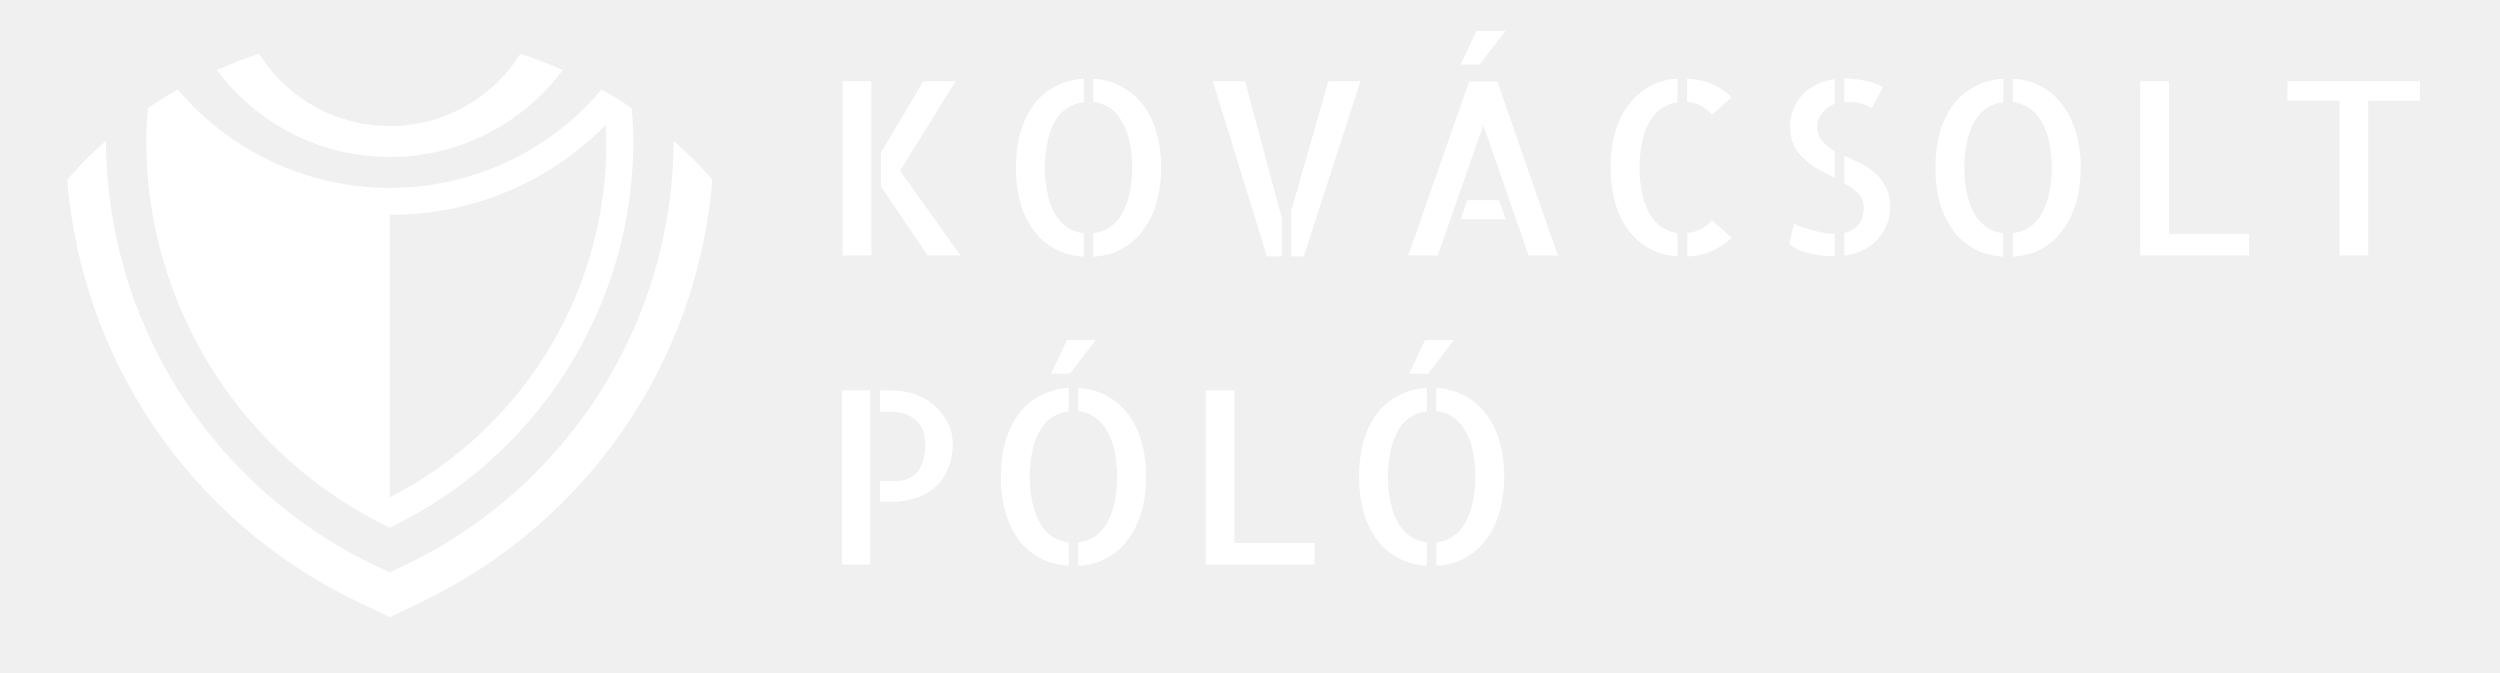
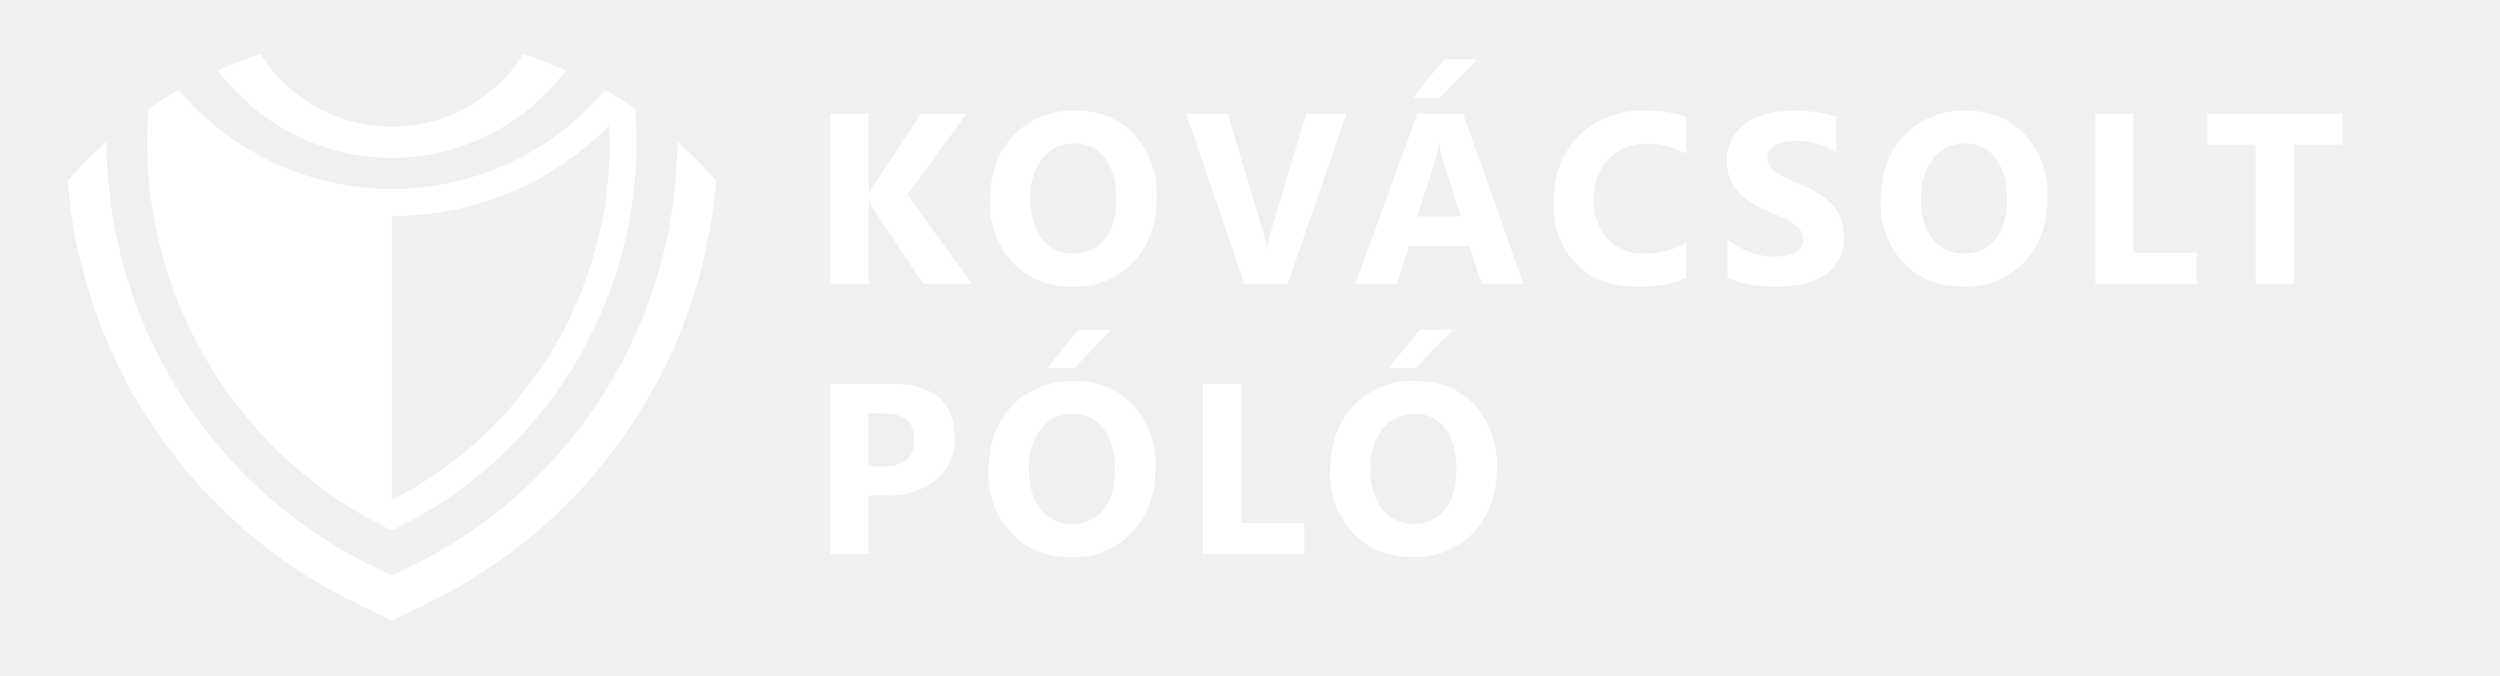
- <svg xmlns="http://www.w3.org/2000/svg" width="186" height="50" fill="none">
-   <path fill="#fff" d="M29 39.26a31.93 31.93 0 0 1-18.12-28.78c0-.83.06-1.63.12-2.44.72-.5 1.47-.95 2.23-1.38A20.63 20.63 0 0 0 29 13.98v25.28zM29 37v2.26a31.94 31.94 0 0 0 18.12-28.78c0-.79-.05-1.56-.11-2.33v-.1c-.73-.5-1.48-.96-2.24-1.39A20.63 20.63 0 0 1 29 13.98v2a22.4 22.4 0 0 0 16.08-6.7A29.6 29.6 0 0 1 29 37z" />
-   <path fill="#fff" fill-rule="evenodd" d="M19.28 4A11.47 11.47 0 0 0 29 9.38v2.3c-5.27 0-9.94-2.55-12.87-6.47A31.8 31.8 0 0 1 19.28 4zM29 11.68v-2.3c4.1 0 7.69-2.15 9.72-5.38 1.08.35 2.13.76 3.15 1.21A16.05 16.05 0 0 1 29 11.68z" clip-rule="evenodd" />
-   <path fill="#fff" d="M31.6 44.67L29 45.92l-2.6-1.25A38.2 38.2 0 0 1 5 13.37c.9-1.03 1.86-2 2.88-2.9v.02A35.15 35.15 0 0 0 27.7 41.97l1.3.62 1.3-.62a35.16 35.16 0 0 0 19.82-31.48v-.01A32.3 32.3 0 0 1 53 13.36a38.2 38.2 0 0 1-21.4 31.3zM62.69 19V6.04h2.14V19H62.7zm4.27-6.3l4.5 6.3h-2.44l-3.47-5.1v-2.56l3.15-5.3h2.4l-4.14 6.67zm8.63-.24c0-1.04.12-1.96.37-2.76.26-.8.6-1.49 1.05-2.04.46-.56 1-.99 1.6-1.28.62-.3 1.3-.48 2.02-.53v1.76a2.71 2.71 0 0 0-2.04 1.25c-.25.38-.46.88-.61 1.47a9.23 9.23 0 0 0 0 4.28c.15.58.36 1.07.61 1.47.27.4.58.7.94.92.35.2.72.31 1.1.35v1.74a4.87 4.87 0 0 1-3.62-1.8 6.42 6.42 0 0 1-1.05-2.05 9.55 9.55 0 0 1-.37-2.78zm5.75-6.6a4.93 4.93 0 0 1 3.58 1.8c.46.55.82 1.23 1.07 2.04.26.8.4 1.72.4 2.76 0 1.04-.14 1.97-.4 2.78-.25.8-.61 1.5-1.07 2.05a4.75 4.75 0 0 1-3.58 1.8v-1.74c.4-.05.77-.17 1.12-.37.35-.21.66-.51.92-.9.25-.4.46-.89.61-1.47a9.3 9.3 0 0 0 0-4.28 4.52 4.52 0 0 0-.63-1.47 2.66 2.66 0 0 0-2.02-1.27V5.85zm8.89.18h2.4l2.73 10.17v2.86h-1.1L90.23 6.04zm8.6 0h2.39L97 19.07h-.92v-3.43l2.75-9.6zM115.9 19h-2.18l-3.36-9.7-3.39 9.7h-2.2l4.54-12.94h2.09l4.5 12.94zm-4.38-4.11l.51 1.42h-3.36l.5-1.42h2.35zm.48-12.59l-1.92 2.5h-1.4l1.17-2.5h2.15zm15.38 6.24a2.56 2.56 0 0 0-1.85-.95V5.85c1.31.06 2.42.52 3.3 1.39l-1.45 1.3zm-1.85 8.8a2.8 2.8 0 0 0 1.85-.94l1.46 1.28a4.85 4.85 0 0 1-3.3 1.4v-1.73zm-5.7-4.88c0-1.04.13-1.96.38-2.76.25-.8.6-1.47 1.05-2.02a4.81 4.81 0 0 1 3.55-1.83v1.76a2.86 2.86 0 0 0-1.99 1.28c-.25.39-.46.88-.61 1.48a9.66 9.66 0 0 0 0 4.2c.15.59.36 1.08.61 1.48a2.78 2.78 0 0 0 1.99 1.3v1.72a4.81 4.81 0 0 1-3.55-1.81 6.24 6.24 0 0 1-1.05-2.02 9.55 9.55 0 0 1-.37-2.78zm19.43-4.41a1.05 1.05 0 0 1-.21-.12 2.8 2.8 0 0 0-.93-.3 4.34 4.34 0 0 0-.9-.02V5.83a9 9 0 0 1 1.56.18c.54.1.98.25 1.3.46a23.5 23.5 0 0 1-.82 1.58zm-6.07 1.4a3.49 3.49 0 0 1 .97-2.46c.3-.31.66-.56 1.06-.73.4-.2.83-.31 1.28-.37v1.84c-.38.13-.69.36-.93.69a1.62 1.62 0 0 0 0 2.07c.24.28.55.53.93.74v2a26.6 26.6 0 0 1-1.16-.6 5.8 5.8 0 0 1-1.06-.77 3 3 0 0 1-1.09-2.4zm.29 7.18c.16.1.36.18.61.28l.8.24c.26.07.53.13.8.18.27.05.52.07.76.07h.05v1.67h-.04a7.67 7.67 0 0 1-2.65-.47c-.27-.13-.5-.29-.7-.46l.37-1.51zm3.74-5.05l1.18.56c.4.2.78.45 1.1.74.33.28.6.63.81 1.04.21.41.32.92.32 1.53a3.52 3.52 0 0 1-1.97 3.13c-.42.22-.9.37-1.44.44v-1.69c.96-.23 1.44-.87 1.44-1.92 0-.4-.13-.75-.4-1.02a4.68 4.68 0 0 0-1.04-.75v-2.06zm6.78.88c0-1.04.13-1.96.37-2.76.26-.8.61-1.49 1.06-2.04.45-.56.99-.99 1.6-1.28.62-.3 1.3-.48 2.02-.53v1.76a2.72 2.72 0 0 0-2.04 1.25c-.26.38-.46.88-.62 1.47a9.26 9.26 0 0 0 0 4.28c.16.58.36 1.07.62 1.47.27.4.58.7.93.92.35.2.72.31 1.1.35v1.74a4.87 4.87 0 0 1-3.62-1.8 6.43 6.43 0 0 1-1.05-2.05 9.55 9.55 0 0 1-.37-2.78zm5.75-6.6c.72.03 1.38.2 1.99.5.62.3 1.15.74 1.6 1.3.45.55.81 1.23 1.07 2.04a9 9 0 0 1 .39 2.76c0 1.04-.13 1.97-.39 2.78-.26.8-.62 1.5-1.07 2.05a4.74 4.74 0 0 1-3.59 1.8v-1.74c.4-.05.78-.17 1.13-.37.35-.21.65-.51.91-.9.26-.4.46-.89.62-1.47a9.35 9.35 0 0 0 0-4.28 4.55 4.55 0 0 0-.64-1.47 2.67 2.67 0 0 0-2.02-1.27V5.85zm11.62.18V17.4h5.96V19h-8.1V6.04h2.14zm18.68 0V7.5h-3.86V19h-2.13V7.49h-3.87V6.04h9.86zm-117.4 23h2.1V42h-2.1V29.04zm3.72 0c.55 0 1.1.1 1.63.27a4.32 4.32 0 0 1 2.48 2.07c.27.5.4 1.05.4 1.67 0 .66-.1 1.26-.33 1.8a3.76 3.76 0 0 1-2.37 2.18c-.56.2-1.18.3-1.86.3h-.85v-1.55h1.22a2.03 2.03 0 0 0 1.46-.56c.2-.2.38-.48.5-.83a4.02 4.02 0 0 0 .11-2.06 1.95 1.95 0 0 0-.37-.79 1.94 1.94 0 0 0-.76-.63 2.76 2.76 0 0 0-1.3-.27h-.86v-1.6h.9zm8.1 6.42c0-1.04.12-1.96.37-2.76.26-.8.61-1.49 1.06-2.04.45-.56.99-.99 1.6-1.28.62-.3 1.29-.48 2.02-.53v1.76a2.71 2.71 0 0 0-2.04 1.25c-.26.38-.47.88-.62 1.47a9.22 9.22 0 0 0 0 4.28c.15.58.36 1.07.62 1.47.27.4.58.7.93.92.35.2.72.31 1.1.35v1.74a4.87 4.87 0 0 1-3.62-1.8 6.42 6.42 0 0 1-1.05-2.05 9.55 9.55 0 0 1-.37-2.78zm5.75-6.6a4.93 4.93 0 0 1 3.59 1.8c.45.55.81 1.23 1.07 2.04.26.8.38 1.72.38 2.76 0 1.04-.12 1.97-.38 2.78-.26.8-.62 1.5-1.07 2.05a4.75 4.75 0 0 1-3.6 1.8v-1.74c.4-.05.78-.17 1.13-.37.36-.21.66-.51.92-.9.26-.4.46-.89.61-1.47a9.31 9.31 0 0 0 0-4.28 4.52 4.52 0 0 0-.63-1.47 2.66 2.66 0 0 0-2.02-1.27v-1.74zm1.3-3.56l-1.92 2.5h-1.4l1.18-2.5h2.14zm10.32 3.74V40.4h5.96V42h-8.1V29.04h2.14zm9.28 6.42c0-1.04.12-1.96.37-2.76.25-.8.6-1.49 1.05-2.04.46-.56 1-.99 1.6-1.28.62-.3 1.3-.48 2.02-.53v1.76a2.71 2.71 0 0 0-2.04 1.25c-.25.38-.46.88-.61 1.47a9.2 9.2 0 0 0 0 4.28c.15.58.36 1.07.61 1.47.27.4.58.7.93.92.36.2.72.31 1.11.35v1.74a4.87 4.87 0 0 1-3.62-1.8 6.41 6.41 0 0 1-1.05-2.05 9.55 9.55 0 0 1-.37-2.78zm5.75-6.6a4.93 4.93 0 0 1 3.58 1.8c.46.55.82 1.23 1.07 2.04.26.8.39 1.72.39 2.76 0 1.04-.13 1.97-.39 2.78-.25.8-.61 1.5-1.07 2.05a4.75 4.75 0 0 1-3.58 1.8v-1.74c.4-.05.77-.17 1.12-.37.35-.21.66-.51.91-.9.26-.4.47-.89.62-1.47a9.24 9.24 0 0 0 0-4.28 4.5 4.5 0 0 0-.63-1.47 2.65 2.65 0 0 0-2.03-1.27v-1.74zm1.3-3.56l-1.92 2.5h-1.4l1.17-2.5h2.15z" />
+ <svg xmlns="http://www.w3.org/2000/svg" width="185" height="50" viewBox="0 0 185 50" fill="none">
+   <path fill="#fff" d="M29 39.26a31.93 31.93 0 01-18.12-28.78c0-.83.06-1.63.12-2.44.72-.5 1.47-.95 2.23-1.38A20.63 20.63 0 0029 13.98v25.28zM29 37v2.26a31.94 31.94 0 0018.12-28.78c0-.79-.05-1.56-.11-2.33v-.1c-.73-.5-1.48-.96-2.24-1.39A20.63 20.63 0 0129 13.98v2a22.4 22.4 0 0016.08-6.7A29.6 29.6 0 0129 37z" />
+   <path fill="#fff" fill-rule="evenodd" d="M19.28 4A11.47 11.47 0 0029 9.38v2.3c-5.27 0-9.94-2.55-12.87-6.47A31.8 31.8 0 0119.28 4zM29 11.68v-2.3c4.1 0 7.69-2.15 9.72-5.38 1.08.35 2.13.76 3.15 1.21A16.05 16.05 0 0129 11.68z" clip-rule="evenodd" />
+   <path fill="#fff" d="M31.6 44.67L29 45.92l-2.6-1.25A38.2 38.2 0 015 13.37c.9-1.03 1.86-2 2.88-2.9v.02A35.15 35.15 0 0027.7 41.97l1.3.62 1.3-.62a35.16 35.16 0 0019.82-31.48v-.01A32.3 32.3 0 0153 13.36a38.2 38.2 0 01-21.4 31.3zM71.92 21h-3.59l-3.67-5.48c-.07-.1-.18-.33-.34-.69h-.04V21h-2.84V8.4h2.84v5.96h.04c.07-.17.2-.4.36-.7l3.48-5.26h3.38l-4.4 6 4.78 6.6zm7.45.22c-1.8 0-3.28-.59-4.41-1.76a6.34 6.34 0 01-1.7-4.6c0-1.99.57-3.6 1.72-4.83a6 6 0 014.6-1.84c1.8 0 3.24.58 4.35 1.76a6.5 6.5 0 011.67 4.66c0 1.98-.58 3.58-1.73 4.79a5.91 5.91 0 01-4.5 1.82zm.12-10.6c-1 0-1.78.38-2.37 1.13a4.65 4.65 0 00-.88 2.97c0 1.24.3 2.23.88 2.96a2.82 2.82 0 002.3 1.09c.98 0 1.76-.35 2.33-1.06.58-.7.86-1.69.86-2.94 0-1.3-.28-2.32-.83-3.05a2.72 2.72 0 00-2.29-1.1zM99.64 8.4L95.29 21h-3.21l-4.3-12.6h3.07l2.62 8.77c.15.47.23.9.26 1.25h.05c.04-.39.13-.82.27-1.29l2.62-8.73h2.97zm13.1 12.6h-3.1l-.9-2.8h-4.47l-.9 2.8h-3.07l4.59-12.6h3.37l4.48 12.6zm-4.64-4.98l-1.35-4.24a5.5 5.5 0 01-.22-1.13h-.07c-.03.37-.1.73-.22 1.1l-1.37 4.27h3.23zm1.22-11.63l-2.75 2.84h-2l2.28-2.84h2.47zm15.47 16.16c-.92.45-2.12.67-3.6.67-1.94 0-3.46-.57-4.57-1.7a6.23 6.23 0 01-1.66-4.55c0-2.01.62-3.65 1.86-4.9a6.55 6.55 0 014.86-1.88c1.23 0 2.26.15 3.1.46v2.73a5.5 5.5 0 00-2.88-.75c-1.18 0-2.13.37-2.86 1.12a4.14 4.14 0 00-1.1 3.02c0 1.22.35 2.19 1.04 2.92.68.72 1.6 1.08 2.77 1.08a5.9 5.9 0 003.04-.81v2.6zm3.05-.03V17.7a5.46 5.46 0 003.48 1.29c.35 0 .66-.03.93-.1.27-.06.49-.15.67-.26.18-.12.31-.25.4-.4.09-.17.13-.34.13-.52 0-.24-.07-.46-.2-.66-.15-.19-.34-.37-.59-.53a5.77 5.77 0 00-.86-.48l-1.08-.46a5.56 5.56 0 01-2.2-1.5 3.3 3.3 0 01-.73-2.15c0-.66.13-1.22.4-1.69.26-.47.62-.86 1.07-1.17.46-.3.98-.52 1.58-.66.6-.15 1.23-.22 1.9-.22.66 0 1.24.04 1.74.12.51.07.98.2 1.4.36v2.63a4.95 4.95 0 00-2.25-.83c-.25-.03-.5-.05-.73-.05-.32 0-.62.03-.88.1-.26.05-.49.14-.67.25-.18.11-.32.25-.42.4a1.02 1.02 0 00.02 1.09c.1.17.27.33.47.48.2.14.46.3.75.44l1 .44c.5.2.95.43 1.34.67.41.24.75.5 1.04.8.29.3.5.65.66 1.03.15.38.23.83.23 1.34a3.26 3.26 0 01-1.48 2.94c-.46.29-1 .5-1.6.63a10.75 10.75 0 01-3.9.02 5.95 5.95 0 01-1.62-.53zm17.44.7c-1.8 0-3.28-.59-4.41-1.76a6.34 6.34 0 01-1.7-4.6c0-1.99.57-3.6 1.73-4.83a6 6 0 014.58-1.84c1.8 0 3.26.58 4.36 1.76a6.5 6.5 0 011.67 4.66c0 1.98-.57 3.58-1.73 4.79a5.92 5.92 0 01-4.5 1.82zm.12-10.6c-1 0-1.78.38-2.37 1.13a4.65 4.65 0 00-.88 2.97c0 1.24.3 2.23.88 2.96a2.82 2.82 0 002.3 1.09c.98 0 1.76-.35 2.33-1.06.58-.7.86-1.69.86-2.94 0-1.3-.28-2.32-.83-3.05a2.72 2.72 0 00-2.29-1.1zM162.56 21h-7.5V8.4h2.83v10.3h4.67V21zm10.8-10.3h-3.6V21h-2.84V10.7h-3.58V8.4h10.02v2.3zM64.28 36.67V41h-2.84V28.4h4.45c3.17 0 4.76 1.34 4.76 4.01 0 1.27-.45 2.3-1.37 3.08a5.41 5.41 0 01-3.65 1.17h-1.35zm0-6.08v3.92h1.12c1.5 0 2.26-.66 2.26-1.98 0-1.3-.75-1.94-2.26-1.94h-1.12zm14.98 10.64c-1.8 0-3.27-.59-4.4-1.76a6.34 6.34 0 01-1.71-4.6c0-1.99.57-3.6 1.73-4.83a6 6 0 014.59-1.84c1.8 0 3.25.58 4.36 1.76a6.5 6.5 0 011.67 4.66c0 1.98-.58 3.58-1.74 4.79a5.91 5.91 0 01-4.5 1.82zm.13-10.6c-1 0-1.79.38-2.38 1.13a4.65 4.65 0 00-.87 2.97c0 1.24.29 2.23.87 2.96a2.82 2.82 0 002.3 1.09c.99 0 1.76-.35 2.34-1.06.57-.7.86-1.69.86-2.94 0-1.3-.28-2.32-.84-3.05a2.72 2.72 0 00-2.28-1.1zm2.86-6.23l-2.75 2.84h-2l2.28-2.84h2.47zM96.52 41h-7.5V28.4h2.84v10.3h4.66V41zm8.02.22c-1.8 0-3.28-.59-4.41-1.76a6.34 6.34 0 01-1.7-4.6c0-1.99.57-3.6 1.72-4.83a6 6 0 014.6-1.84c1.79 0 3.24.58 4.35 1.76a6.5 6.5 0 011.67 4.66c0 1.98-.58 3.58-1.73 4.79a5.92 5.92 0 01-4.5 1.82zm.12-10.6c-1 0-1.78.38-2.37 1.13a4.65 4.65 0 00-.88 2.97c0 1.24.3 2.23.88 2.96a2.82 2.82 0 002.3 1.09c.98 0 1.76-.35 2.33-1.06.58-.7.86-1.69.86-2.94 0-1.3-.28-2.32-.83-3.05a2.72 2.72 0 00-2.29-1.1zm2.87-6.23l-2.75 2.84h-2l2.28-2.84h2.47z" />
</svg>
